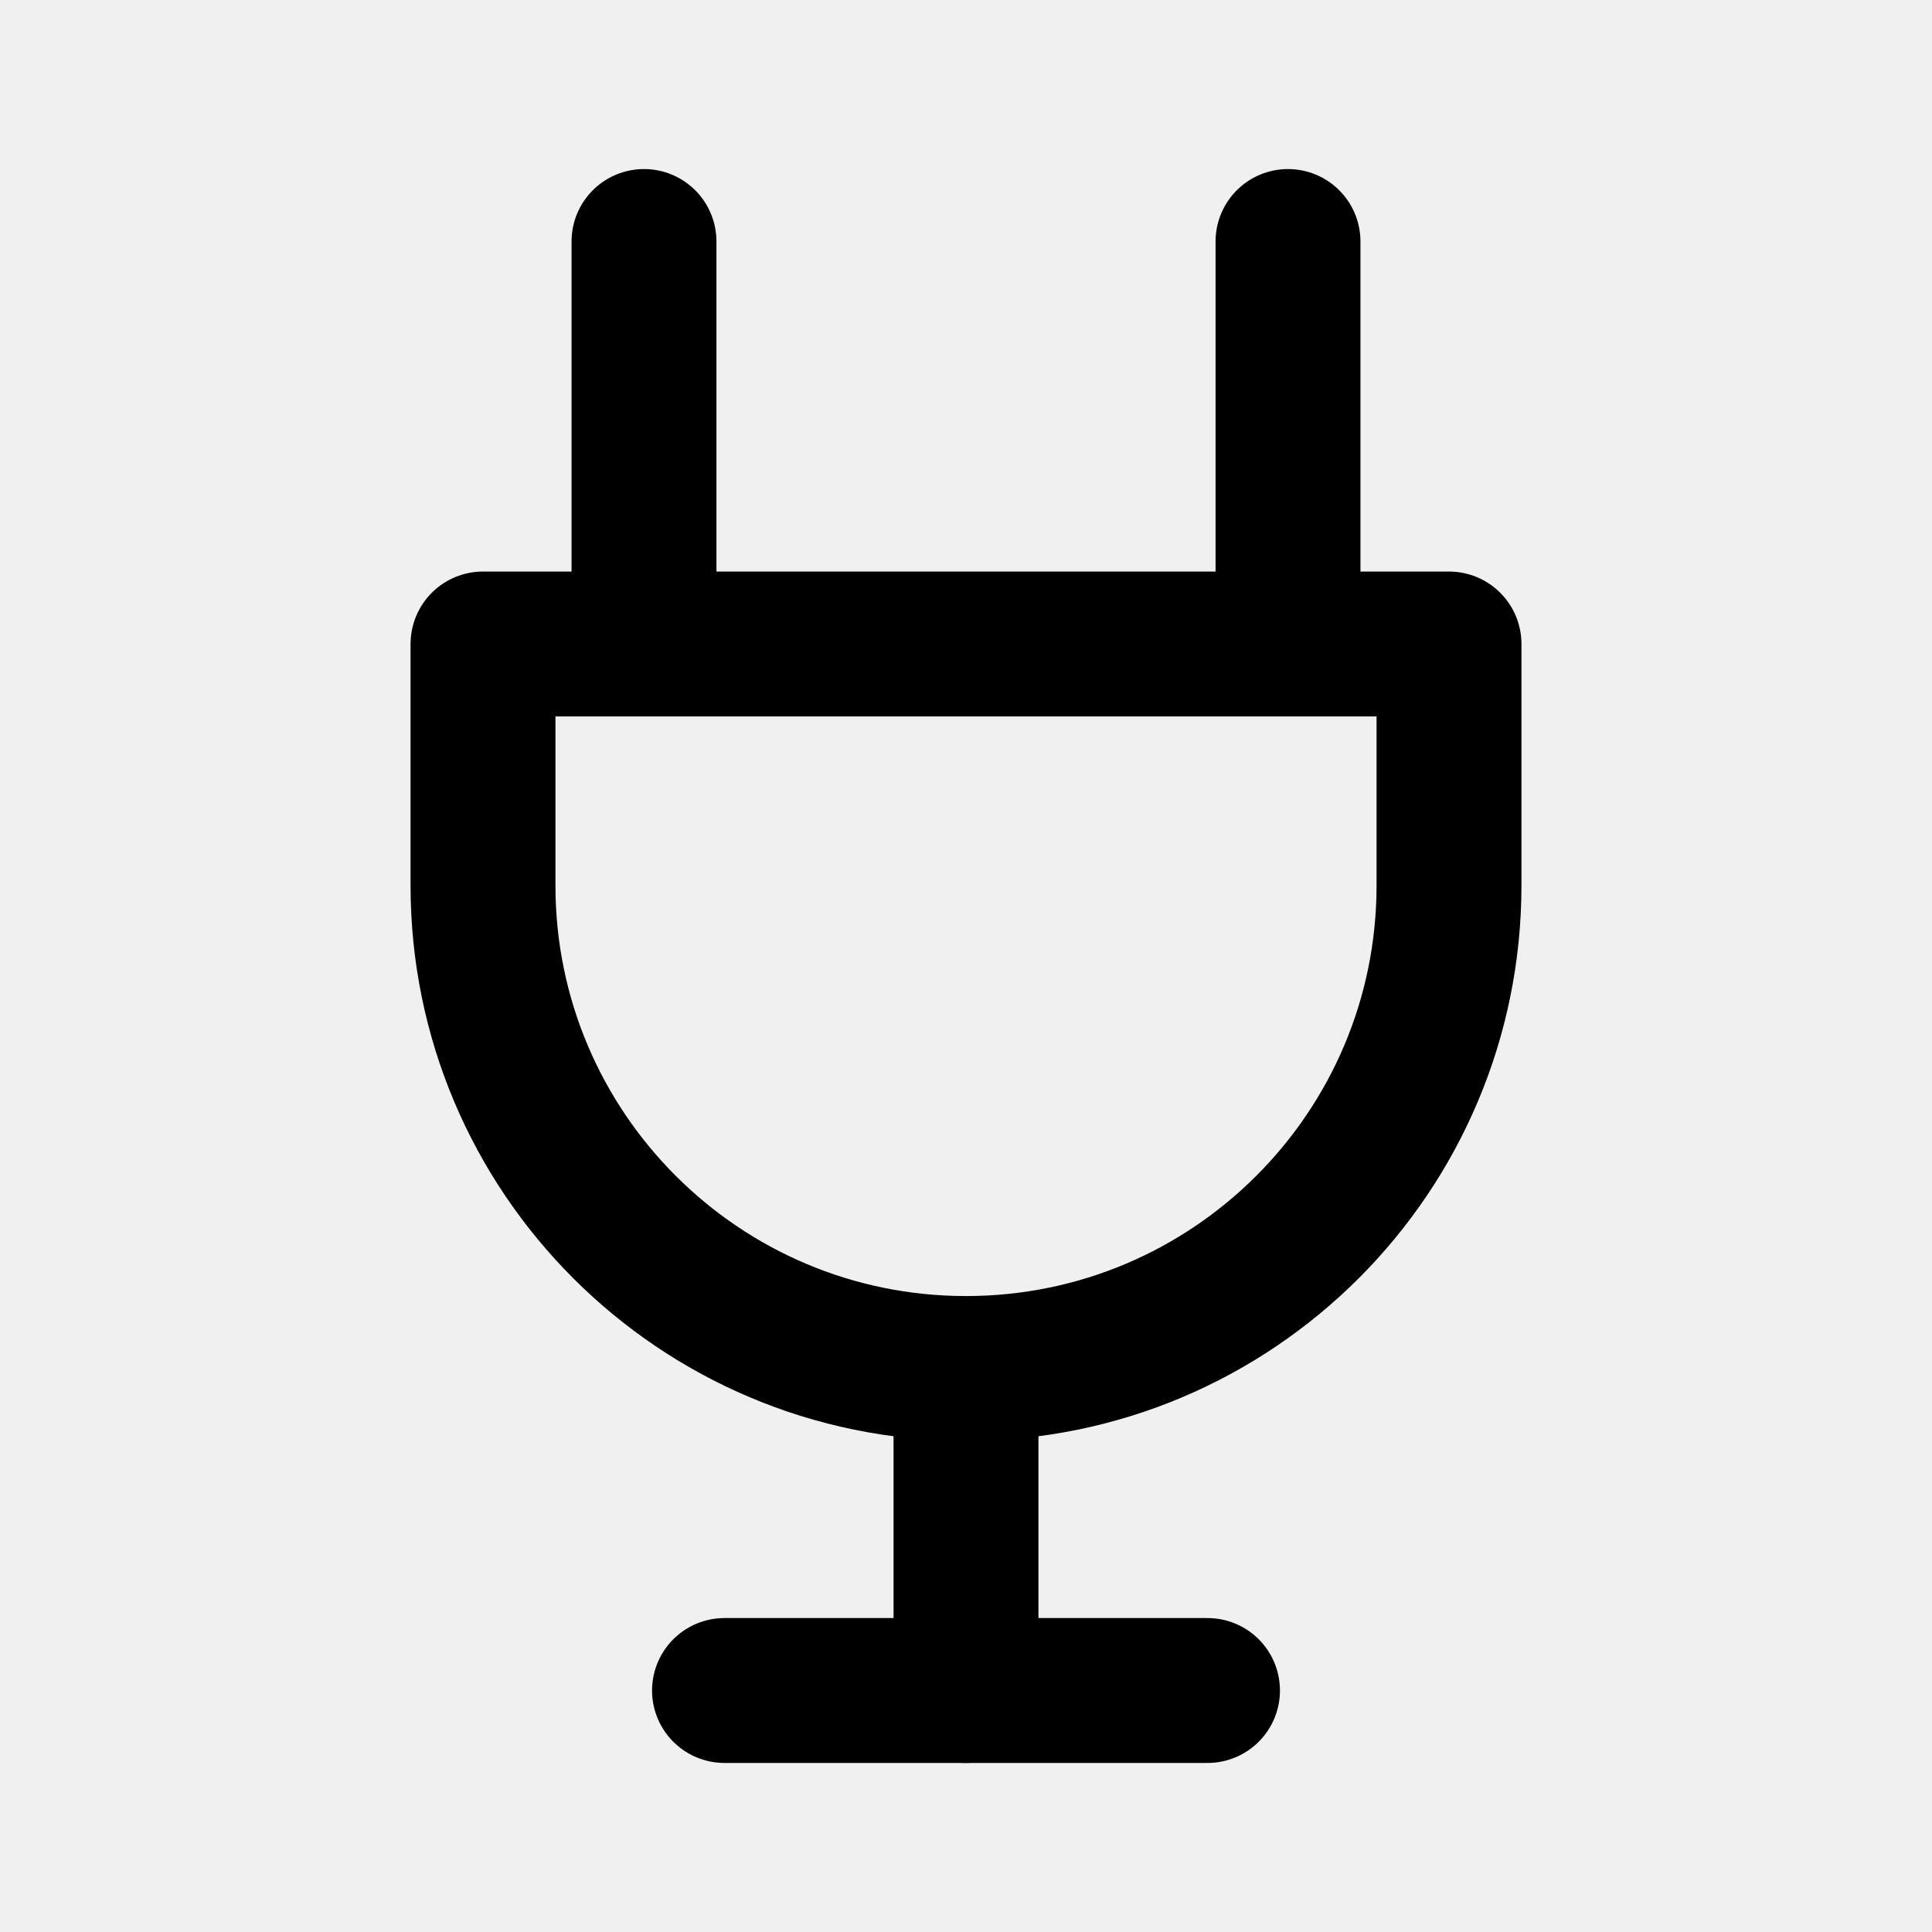
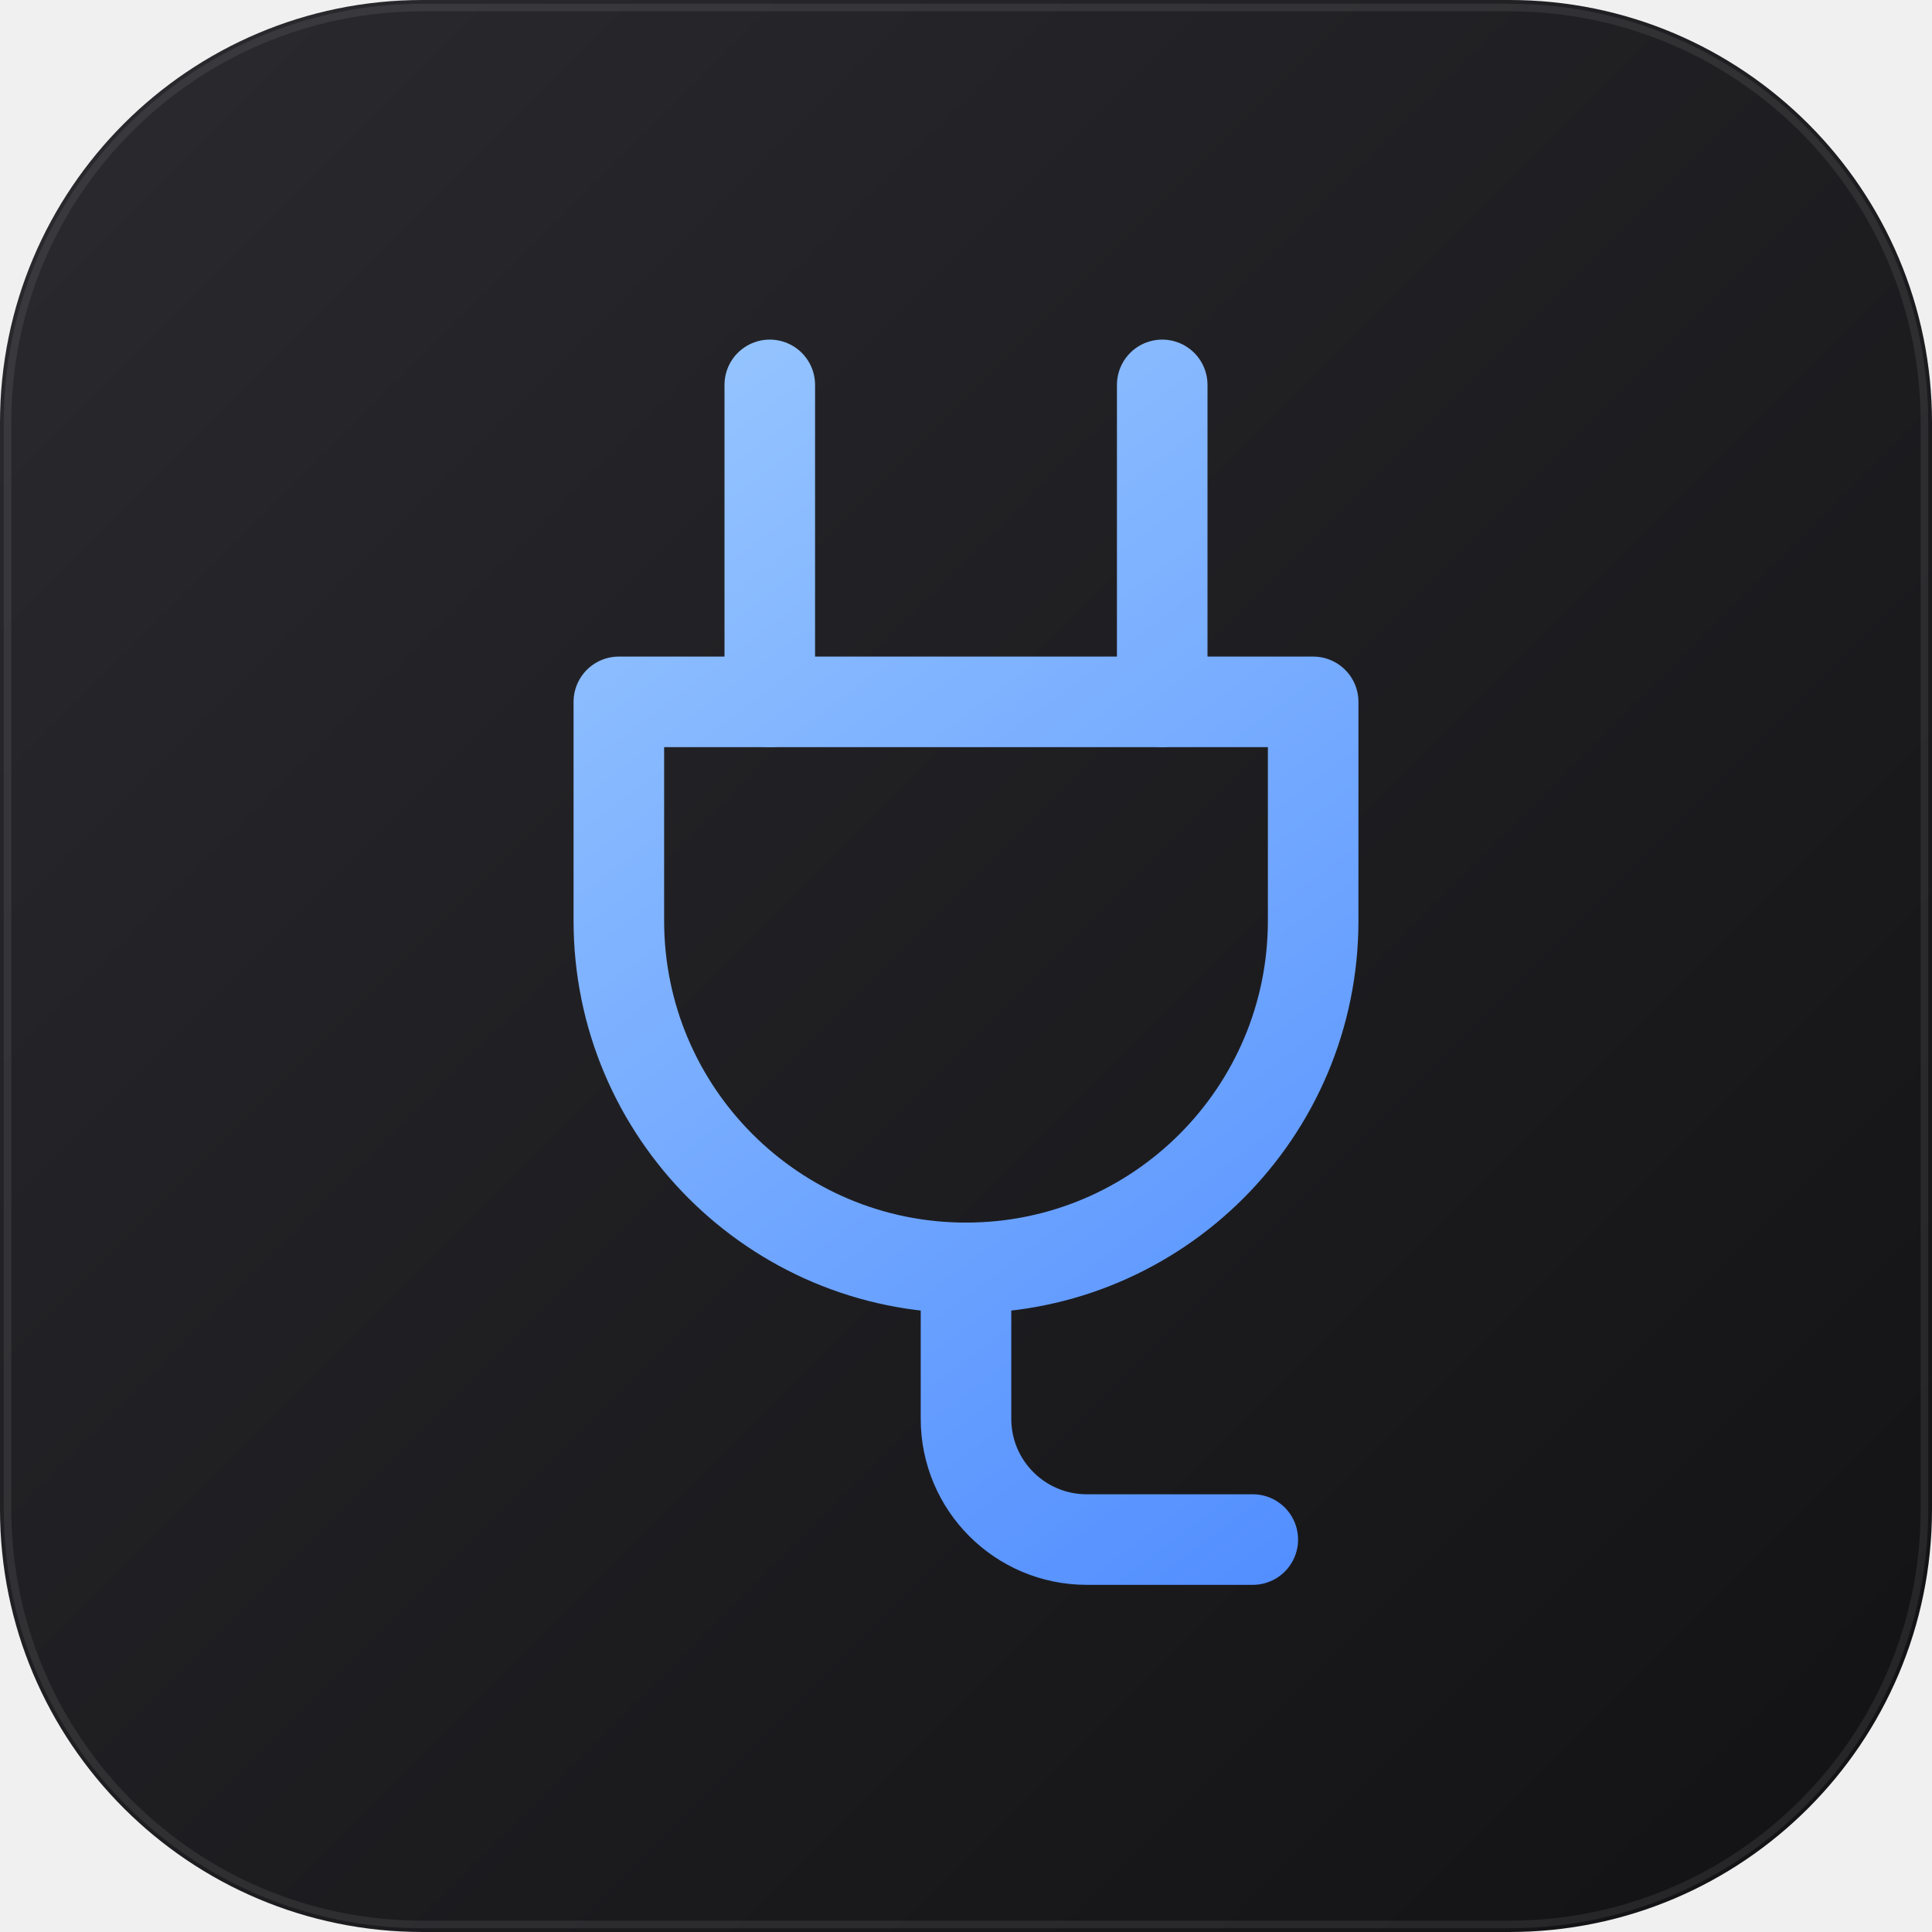
- <svg xmlns="http://www.w3.org/2000/svg" viewBox="0 0 24 24" fill="none" stroke="currentColor" stroke-width="1.8" stroke-linecap="round" stroke-linejoin="round">
-   <path d="M8 3v5m8-5v5M6 8h12v3a6 6 0 0 1-12 0V8Zm6 9v4" />
-   <path d="M9 21h6" />
+ <svg xmlns="http://www.w3.org/2000/svg" width="256" height="256" viewBox="0 0 256 256">
+   <defs>
+     <linearGradient id="background" x1="0" y1="0" x2="1" y2="1">
+       <stop offset="0" stop-color="#2a2a2f" />
+       <stop offset="1" stop-color="#121214" />
+     </linearGradient>
+     <linearGradient id="connector" gradientUnits="userSpaceOnUse" x1="68" y1="48" x2="188" y2="208">
+       <stop offset="0" stop-color="#9ac8ff" />
+       <stop offset="1" stop-color="#4f8cff" />
+     </linearGradient>
+   </defs>
+   <rect width="256" height="256" rx="56" fill="url(#background)" />
+   <rect x="1" y="1" width="254" height="254" rx="55" fill="none" stroke="#fff" stroke-opacity="0.08" />
+   <g fill="none" stroke="url(#connector)" stroke-width="12" stroke-linecap="round" stroke-linejoin="round">
+     <path d="M102 51v42m52-42v42" />
+     <path d="M82 93h92v29a46 46 0 0 1-92 0V93Z" />
+     <path d="M128 168v20a16 16 0 0 0 16 16h22" />
+   </g>
</svg>
